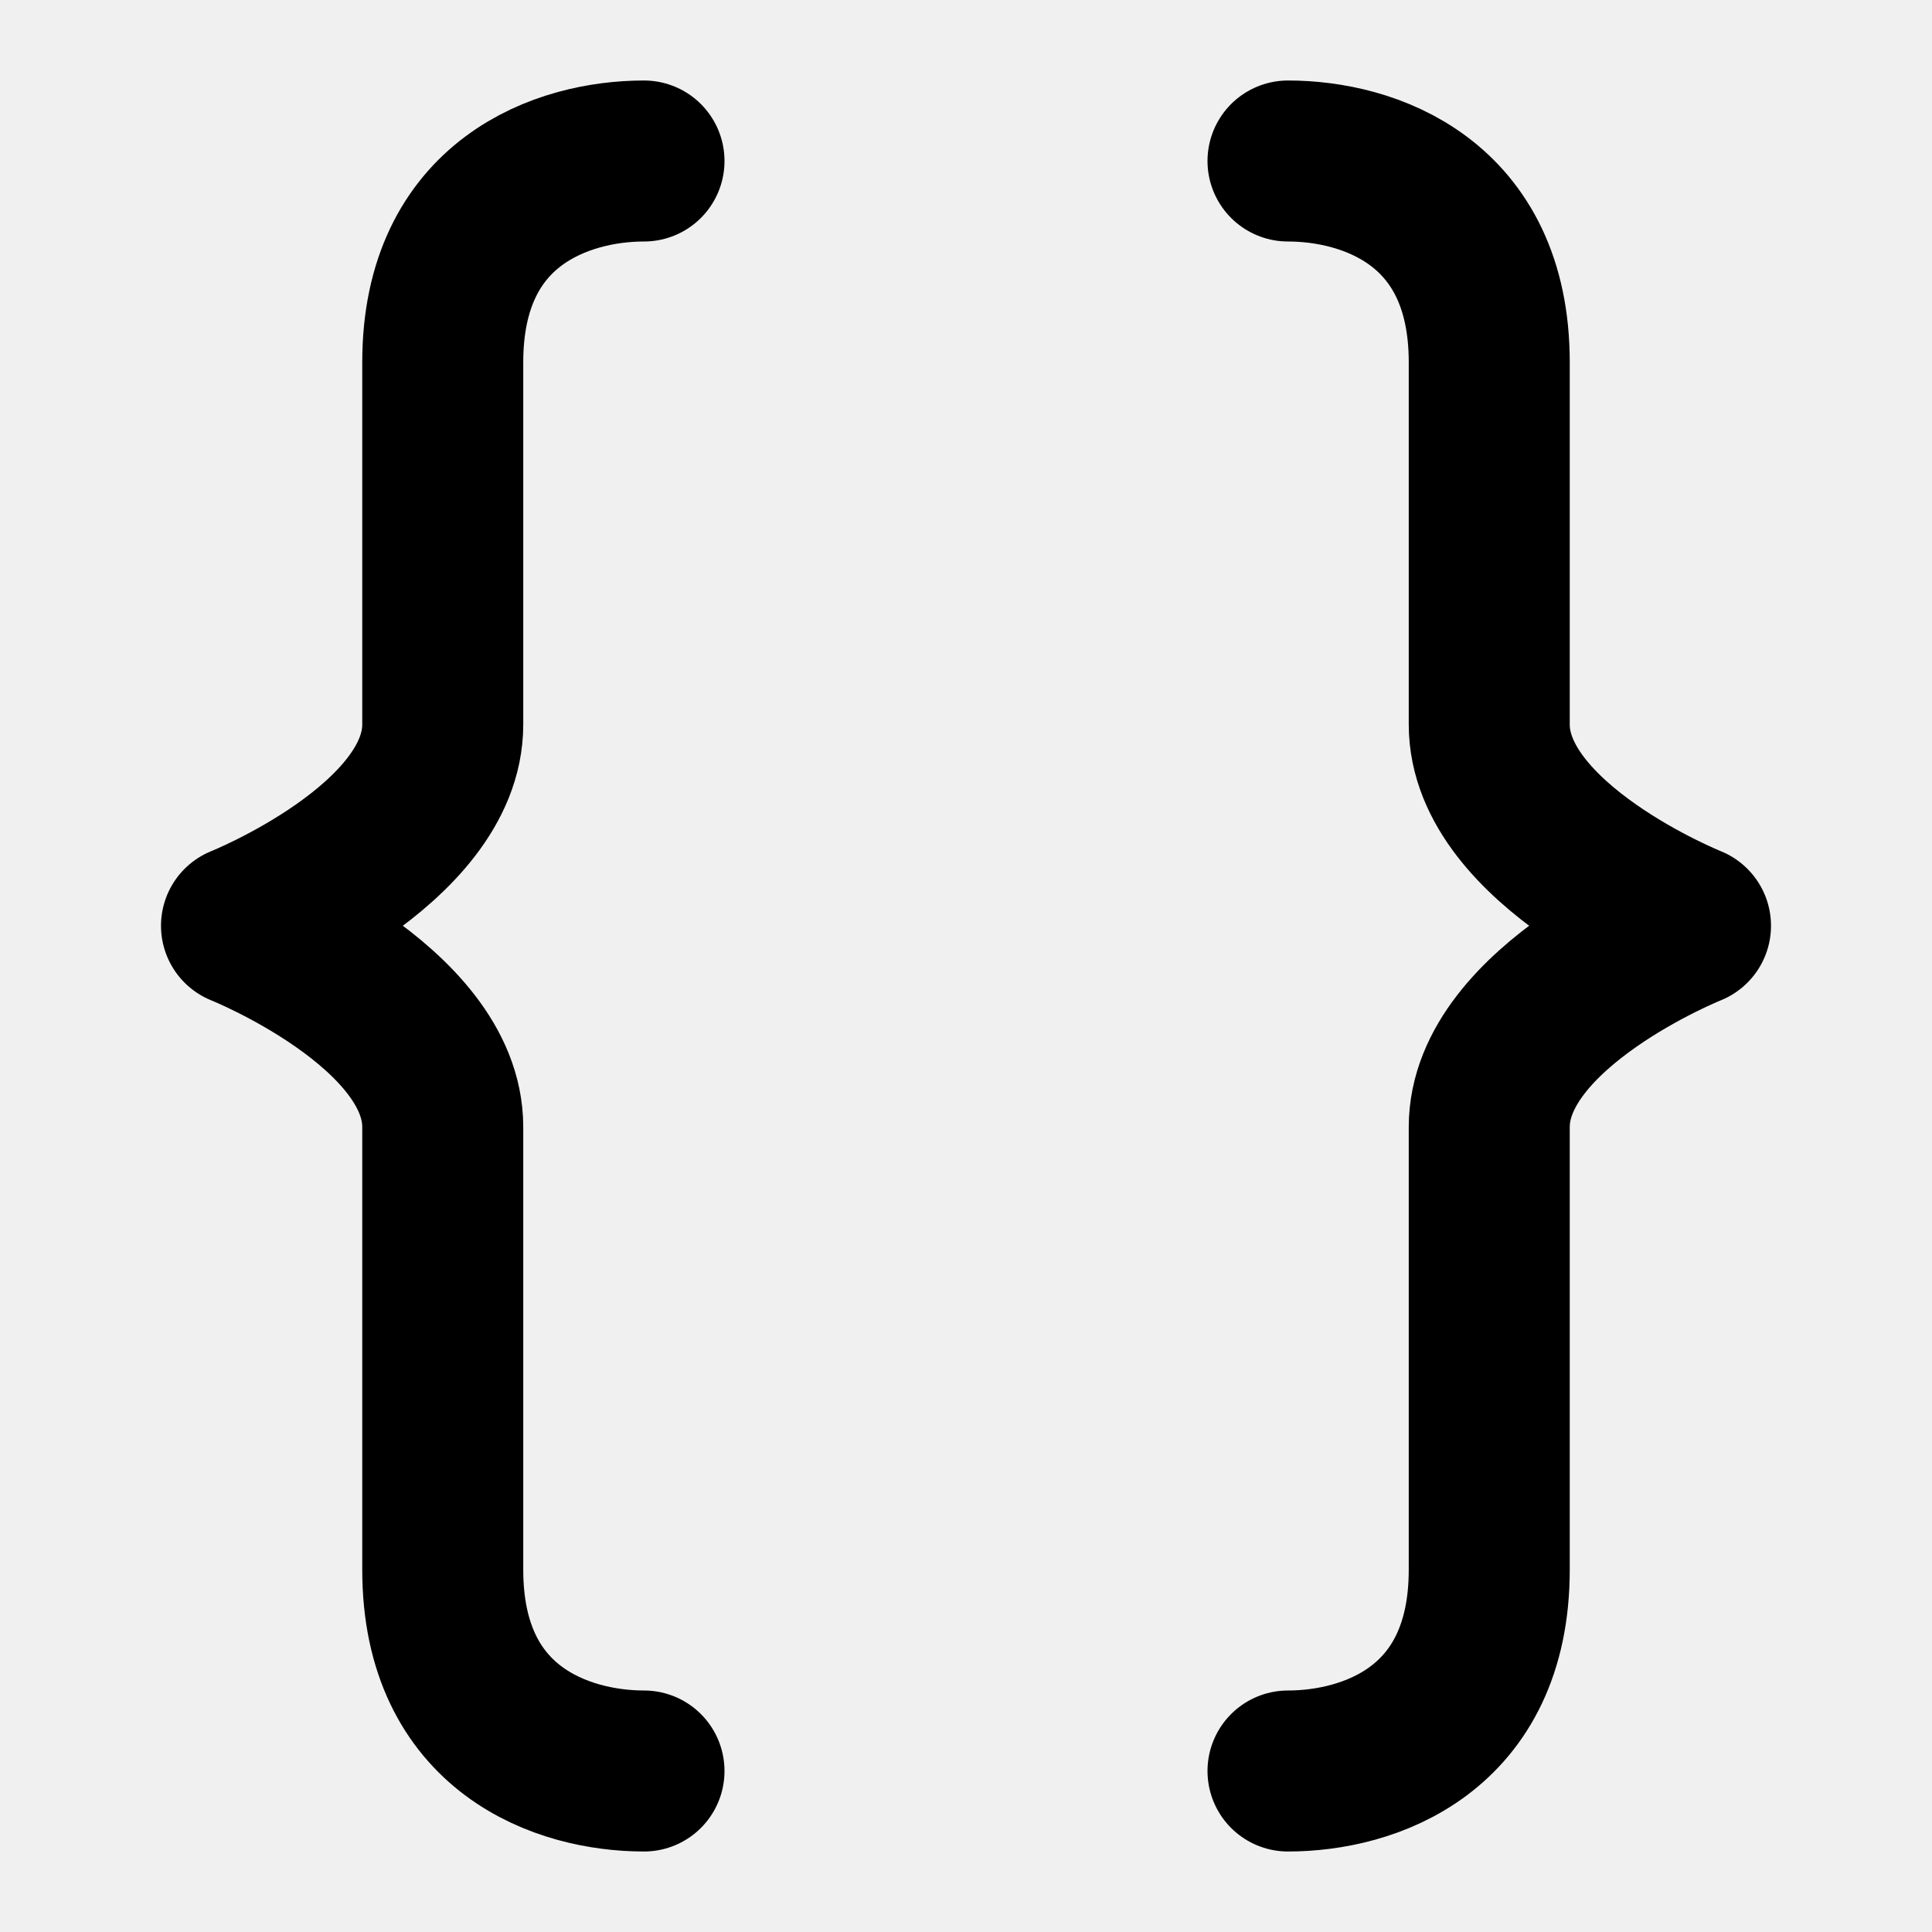
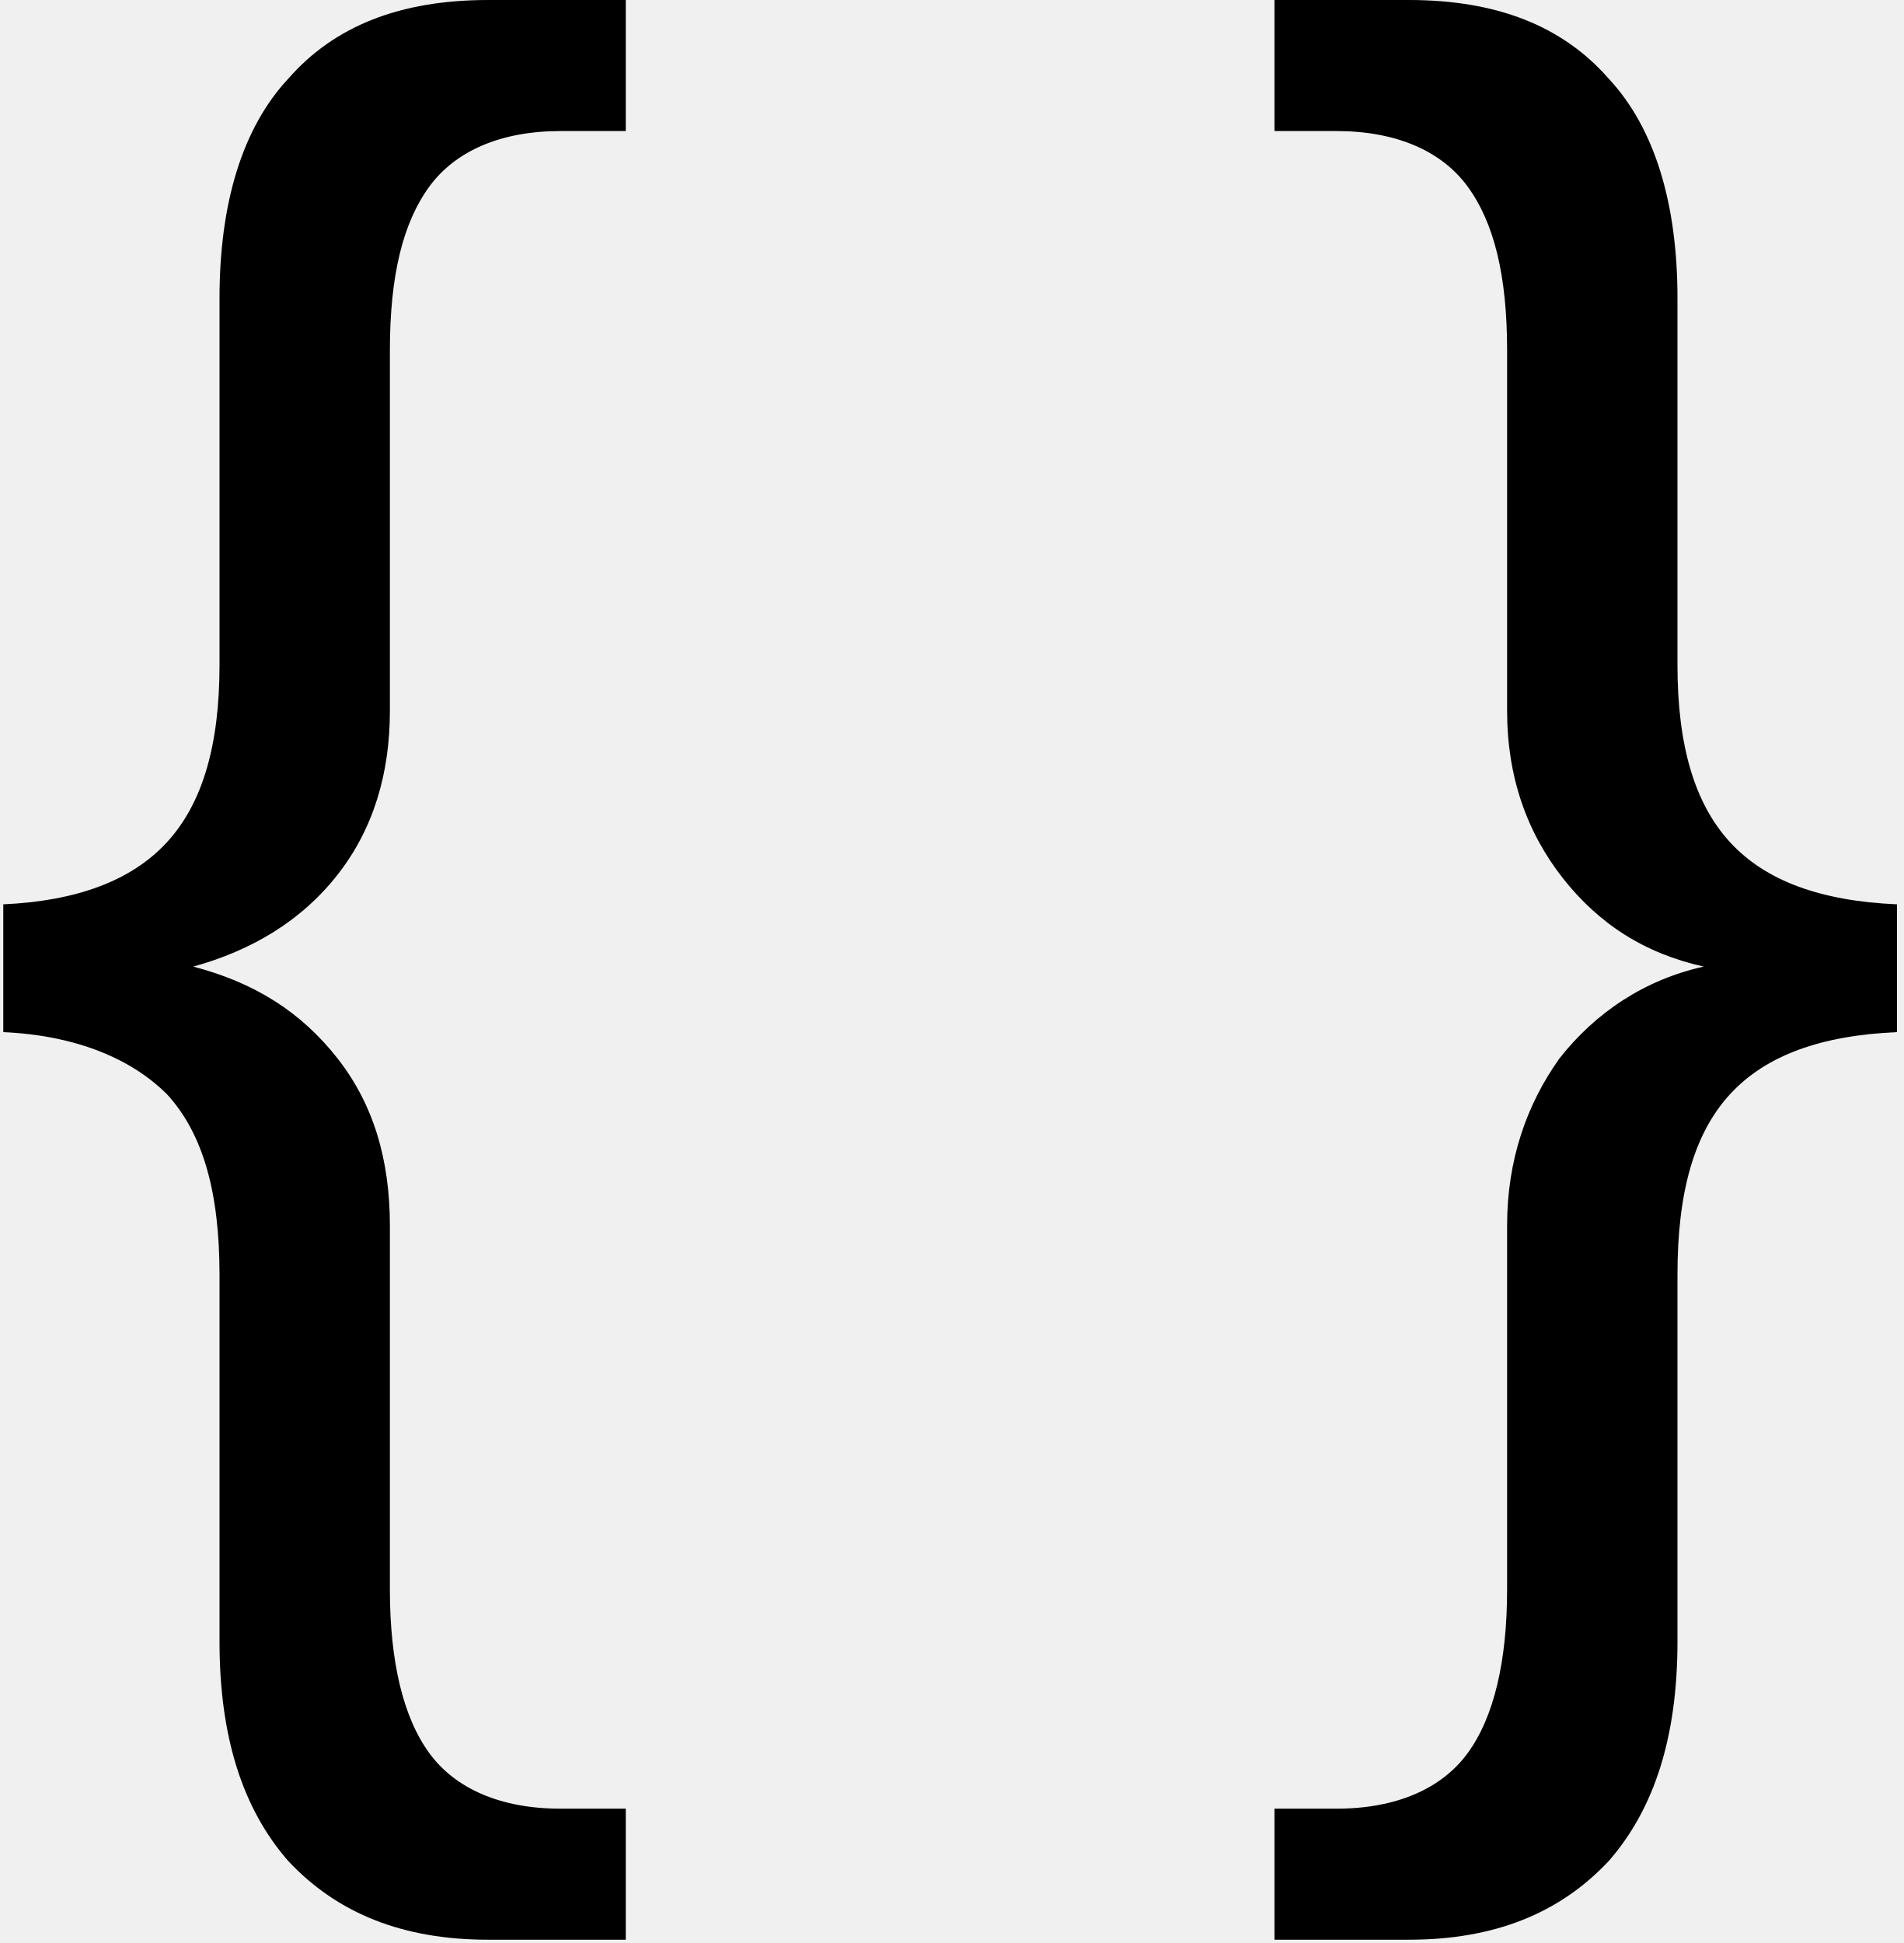
- <svg xmlns="http://www.w3.org/2000/svg" width="48" height="48" viewBox="0 0 48 48" fill="none">
-   <rect width="48" height="48" fill="white" fill-opacity="0.01" />
-   <path d="M16 4C14 4 11 5 11 9C11 13 11 15 11 18C11 21 6 23 6 23C6 23 11 25 11 28C11 31 11 35 11 39C11 43 14 44 16 44" stroke="black" stroke-width="4" stroke-linecap="round" stroke-linejoin="round" />
-   <path d="M32 4C34 4 37 5 37 9C37 13 37 15 37 18C37 21 42 23 42 23C42 23 37 25 37 28C37 31 37 35 37 39C37 43 34 44 32 44" stroke="black" stroke-width="4" stroke-linecap="round" stroke-linejoin="round" />
+ <svg xmlns="http://www.w3.org/2000/svg" version="1.2" width="5.81mm" height="5.93mm" viewBox="1585 1491 581 593" preserveAspectRatio="xMidYMid" fill-rule="evenodd" stroke-width="28.222" stroke-linejoin="round" xml:space="preserve">
+   <defs class="EmbeddedBulletChars">
+     <g id="bullet-char-template-57356" transform="scale(0.0004882812,-0.0004882812)">
+       <path d="M 580,1141 L 1163,571 580,0 -4,571 580,1141 Z" />
+     </g>
+     <g id="bullet-char-template-57354" transform="scale(0.0004882812,-0.0004882812)">
+       <path d="M 8,1128 L 1137,1128 1137,0 8,0 8,1128 Z" />
+     </g>
+     <g id="bullet-char-template-10146" transform="scale(0.0004882812,-0.0004882812)">
+       <path d="M 174,0 L 602,739 174,1481 1456,739 174,0 Z M 1358,739 L 309,1346 659,739 1358,739 Z" />
+     </g>
+     <g id="bullet-char-template-10132" transform="scale(0.0004882812,-0.0004882812)">
+       <path d="M 2015,739 L 1276,0 717,0 1260,543 174,543 174,936 1260,936 717,1481 1274,1481 2015,739 Z" />
+     </g>
+     <g id="bullet-char-template-10007" transform="scale(0.0004882812,-0.0004882812)">
+       <path d="M 0,-2 C -7,14 -16,27 -25,37 L 356,567 C 262,823 215,952 215,954 215,979 228,992 255,992 264,992 276,990 289,987 310,991 331,999 354,1012 L 381,999 492,748 772,1049 836,1024 860,1049 C 881,1039 901,1025 922,1006 886,937 835,863 770,784 769,783 710,716 594,584 L 774,223 C 774,196 753,168 711,139 L 727,119 C 717,90 699,76 672,76 641,76 570,178 457,381 L 164,-76 C 142,-110 111,-127 72,-127 30,-127 9,-110 8,-76 1,-67 -2,-52 -2,-32 -2,-23 -1,-13 0,-2 Z" />
+     </g>
+     <g id="bullet-char-template-10004" transform="scale(0.0004882812,-0.0004882812)">
+       <path d="M 285,-33 C 182,-33 111,30 74,156 52,228 41,333 41,471 41,549 55,616 82,672 116,743 169,778 240,778 293,778 328,747 346,684 L 369,508 C 377,444 397,411 428,410 L 1163,1116 C 1174,1127 1196,1133 1229,1133 1271,1133 1292,1118 1292,1087 L 1292,965 C 1292,929 1282,901 1262,881 L 442,47 C 390,-6 338,-33 285,-33 Z" />
+     </g>
+     <g id="bullet-char-template-9679" transform="scale(0.0004882812,-0.0004882812)">
+       <path d="M 813,0 C 632,0 489,54 383,161 276,268 223,411 223,592 223,773 276,916 383,1023 489,1130 632,1184 813,1184 992,1184 1136,1130 1245,1023 1353,916 1407,772 1407,592 1407,412 1353,268 1245,161 1136,54 992,0 813,0 Z" />
+     </g>
+     <g id="bullet-char-template-8226" transform="scale(0.0004882812,-0.0004882812)">
+       <path d="M 346,457 C 273,457 209,483 155,535 101,586 74,649 74,723 74,796 101,859 155,911 209,963 273,989 346,989 419,989 480,963 531,910 582,859 608,796 608,723 608,648 583,586 532,535 482,483 420,457 346,457 Z" />
+     </g>
+     <g id="bullet-char-template-8211" transform="scale(0.0004882812,-0.0004882812)">
+       <path d="M -4,459 L 1135,459 1135,606 -4,606 -4,459 Z" />
+     </g>
+     <g id="bullet-char-template-61548" transform="scale(0.0004882812,-0.0004882812)">
+       <path d="M 173,740 C 173,903 231,1043 346,1159 462,1274 601,1332 765,1332 928,1332 1067,1274 1183,1159 1299,1043 1357,903 1357,740 1357,577 1299,437 1183,322 1067,206 928,148 765,148 601,148 462,206 346,322 231,437 173,577 173,740 Z" />
+     </g>
+   </defs>
+   <g class="Page">
+     <g class="Group">
+       <g class="com.sun.star.drawing.ClosedBezierShape">
+         <g id="id3">
+           <rect class="BoundingBox" stroke="none" fill="none" x="1585" y="1491" width="192" height="593" />
+           <path fill="rgb(0,0,0)" stroke="none" d="M 1734,2083 C 1708,2083 1688,2075 1673,2059 1659,2043 1652,2021 1652,1992 L 1652,1880 C 1652,1855 1647,1837 1636,1825 1625,1814 1608,1807 1586,1806 L 1586,1767 C 1608,1766 1625,1760 1636,1748 1647,1736 1652,1718 1652,1694 L 1652,1582 C 1652,1553 1659,1530 1673,1515 1687,1499 1707,1491 1734,1491 L 1776,1491 1776,1531 1756,1531 C 1738,1531 1724,1537 1716,1548 1708,1559 1704,1575 1704,1598 L 1704,1708 C 1704,1727 1699,1744 1688,1758 1677,1772 1662,1781 1644,1786 L 1644,1786 C 1663,1791 1677,1800 1688,1814 1699,1828 1704,1845 1704,1865 L 1704,1976 C 1704,1998 1708,2015 1716,2026 1724,2037 1738,2043 1756,2043 L 1776,2043 1776,2083 1734,2083 Z " />
+         </g>
+       </g>
+       <g class="com.sun.star.drawing.ClosedBezierShape">
+         <g id="id4">
+           <rect class="BoundingBox" stroke="none" fill="none" x="1974" y="1491" width="192" height="593" />
+           <path fill="rgb(0,0,0)" stroke="none" d="M 1993,2043 C 2011,2043 2025,2037 2033,2026 2041,2015 2045,1998 2045,1976 L 2045,1865 C 2045,1845 2051,1828 2061,1814 2072,1800 2087,1790 2105,1786 L 2105,1786 C 2087,1782 2073,1773 2062,1759 2051,1745 2045,1728 2045,1708 L 2045,1598 C 2045,1575 2041,1559 2033,1548 2025,1537 2011,1531 1993,1531 L 1974,1531 1974,1491 2015,1491 C 2042,1491 2062,1499 2076,1515 2090,1530 2097,1553 2097,1582 L 2097,1694 C 2097,1718 2102,1736 2113,1748 2124,1760 2141,1766 2164,1767 L 2164,1806 C 2141,1807 2124,1813 2113,1825 2102,1837 2097,1855 2097,1880 L 2097,1992 C 2097,2021 2090,2043 2076,2059 2061,2075 2041,2083 2015,2083 L 1974,2083 1974,2043 1993,2043 Z " />
+         </g>
+       </g>
+     </g>
+   </g>
</svg>
